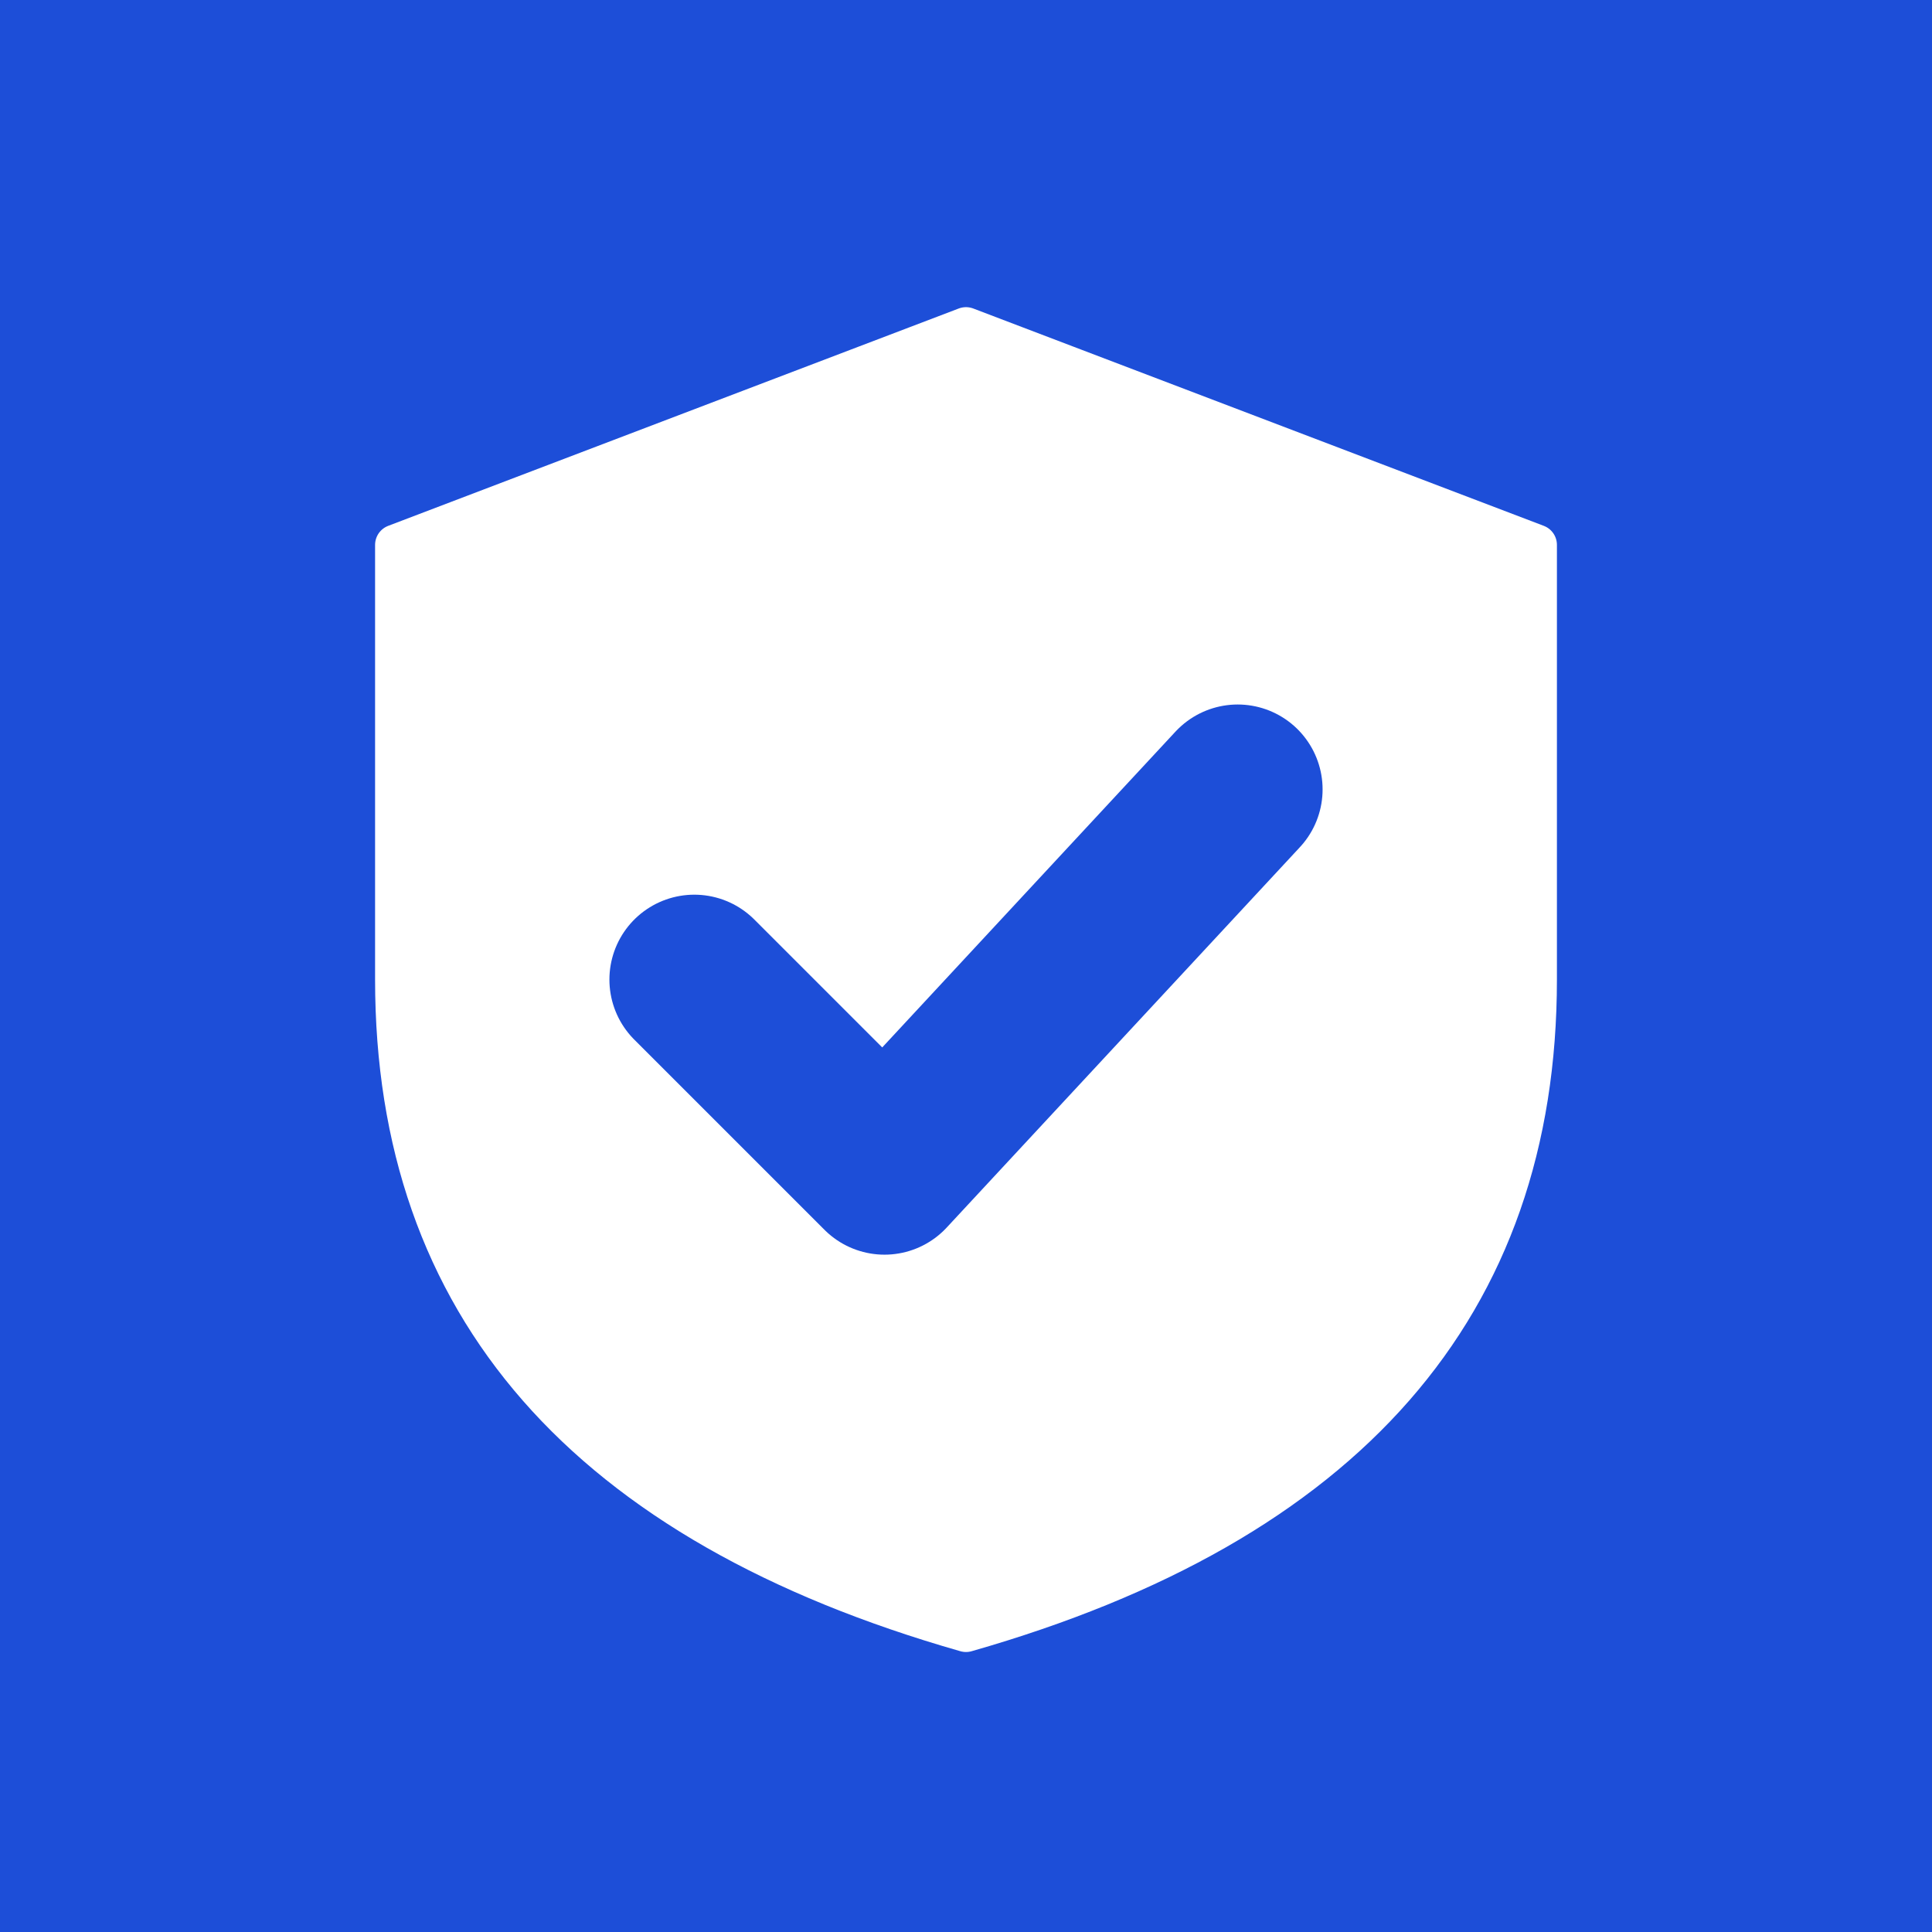
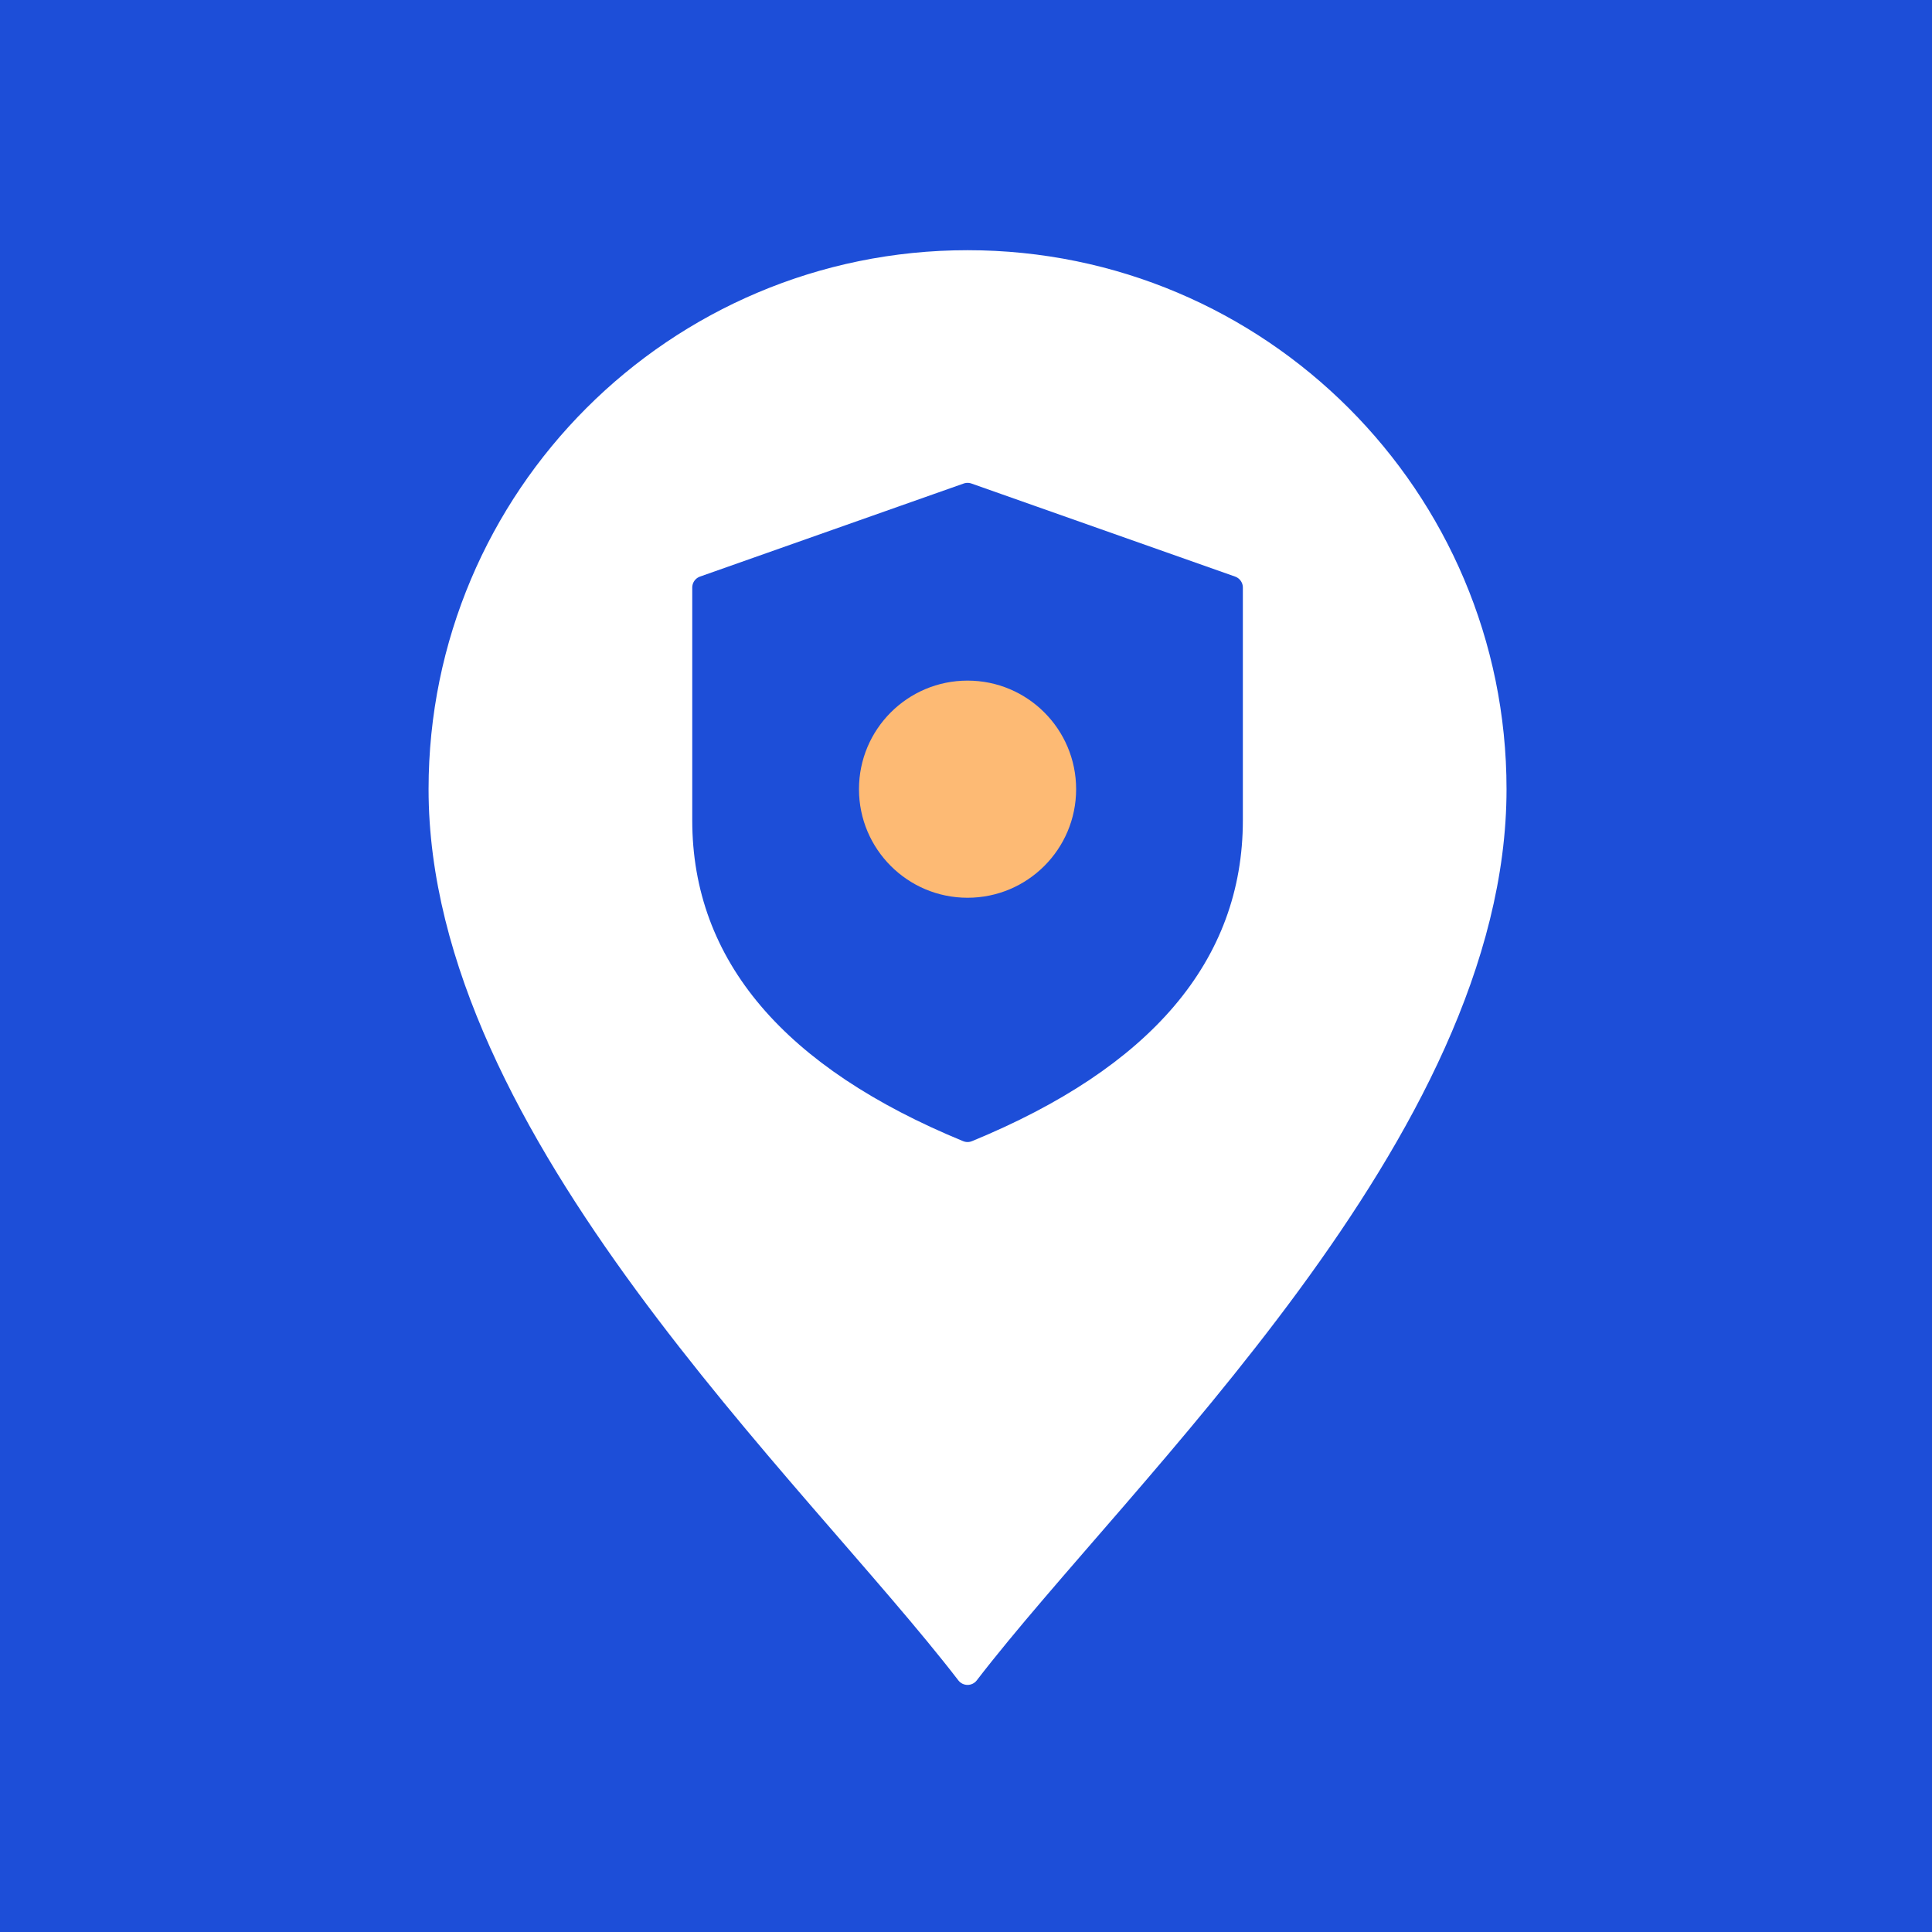
<svg xmlns="http://www.w3.org/2000/svg" width="1024" height="1024" viewBox="0 0 1024 1024">
  <rect width="1024" height="1024" fill="#1D4ED8" />
-   <path fill="#FFFFFF" stroke="#FFFFFF" stroke-width="21.6" stroke-linejoin="round" d="M512.0 173.6 L814.4 288.8 L814.4 519.2 Q814.4 778.4 512.0 864.8 Q209.6 778.4 209.6 519.2 L209.6 288.8 Z" />
-   <path d="M368.0 519.2 L468.8 620.0 L656.0 418.4" fill="none" stroke="#1D4ED8" stroke-width="90" stroke-linecap="round" stroke-linejoin="round" />
+   <g transform="translate(101.7833 105.8936) scale(8.220776)">
+     <mask id="m36c" maskUnits="userSpaceOnUse" x="0" y="0" width="100" height="100">
+       <rect width="100" height="100" fill="#fff" />
+       <path d="M50 19 L67 25 L67 40 Q67 53 50 60 Q33 53 33 40 L33 25 Z" fill="#000" stroke="#000" stroke-width="1.5" stroke-linejoin="round" />
+     </mask>
+     <g mask="url(#m36c)">
+       <path d="M50 95 C40 82 16 60 16 38 A34 34 0 0 1 84 38 C84 60 60 82 50 95 Z" fill="#FFFFFF" stroke="#FFFFFF" stroke-width="1.5" stroke-linejoin="round" />
+     </g>
+     <circle cx="50" cy="38" r="7" fill="#FDBA74" />
+   </g>
</svg>
